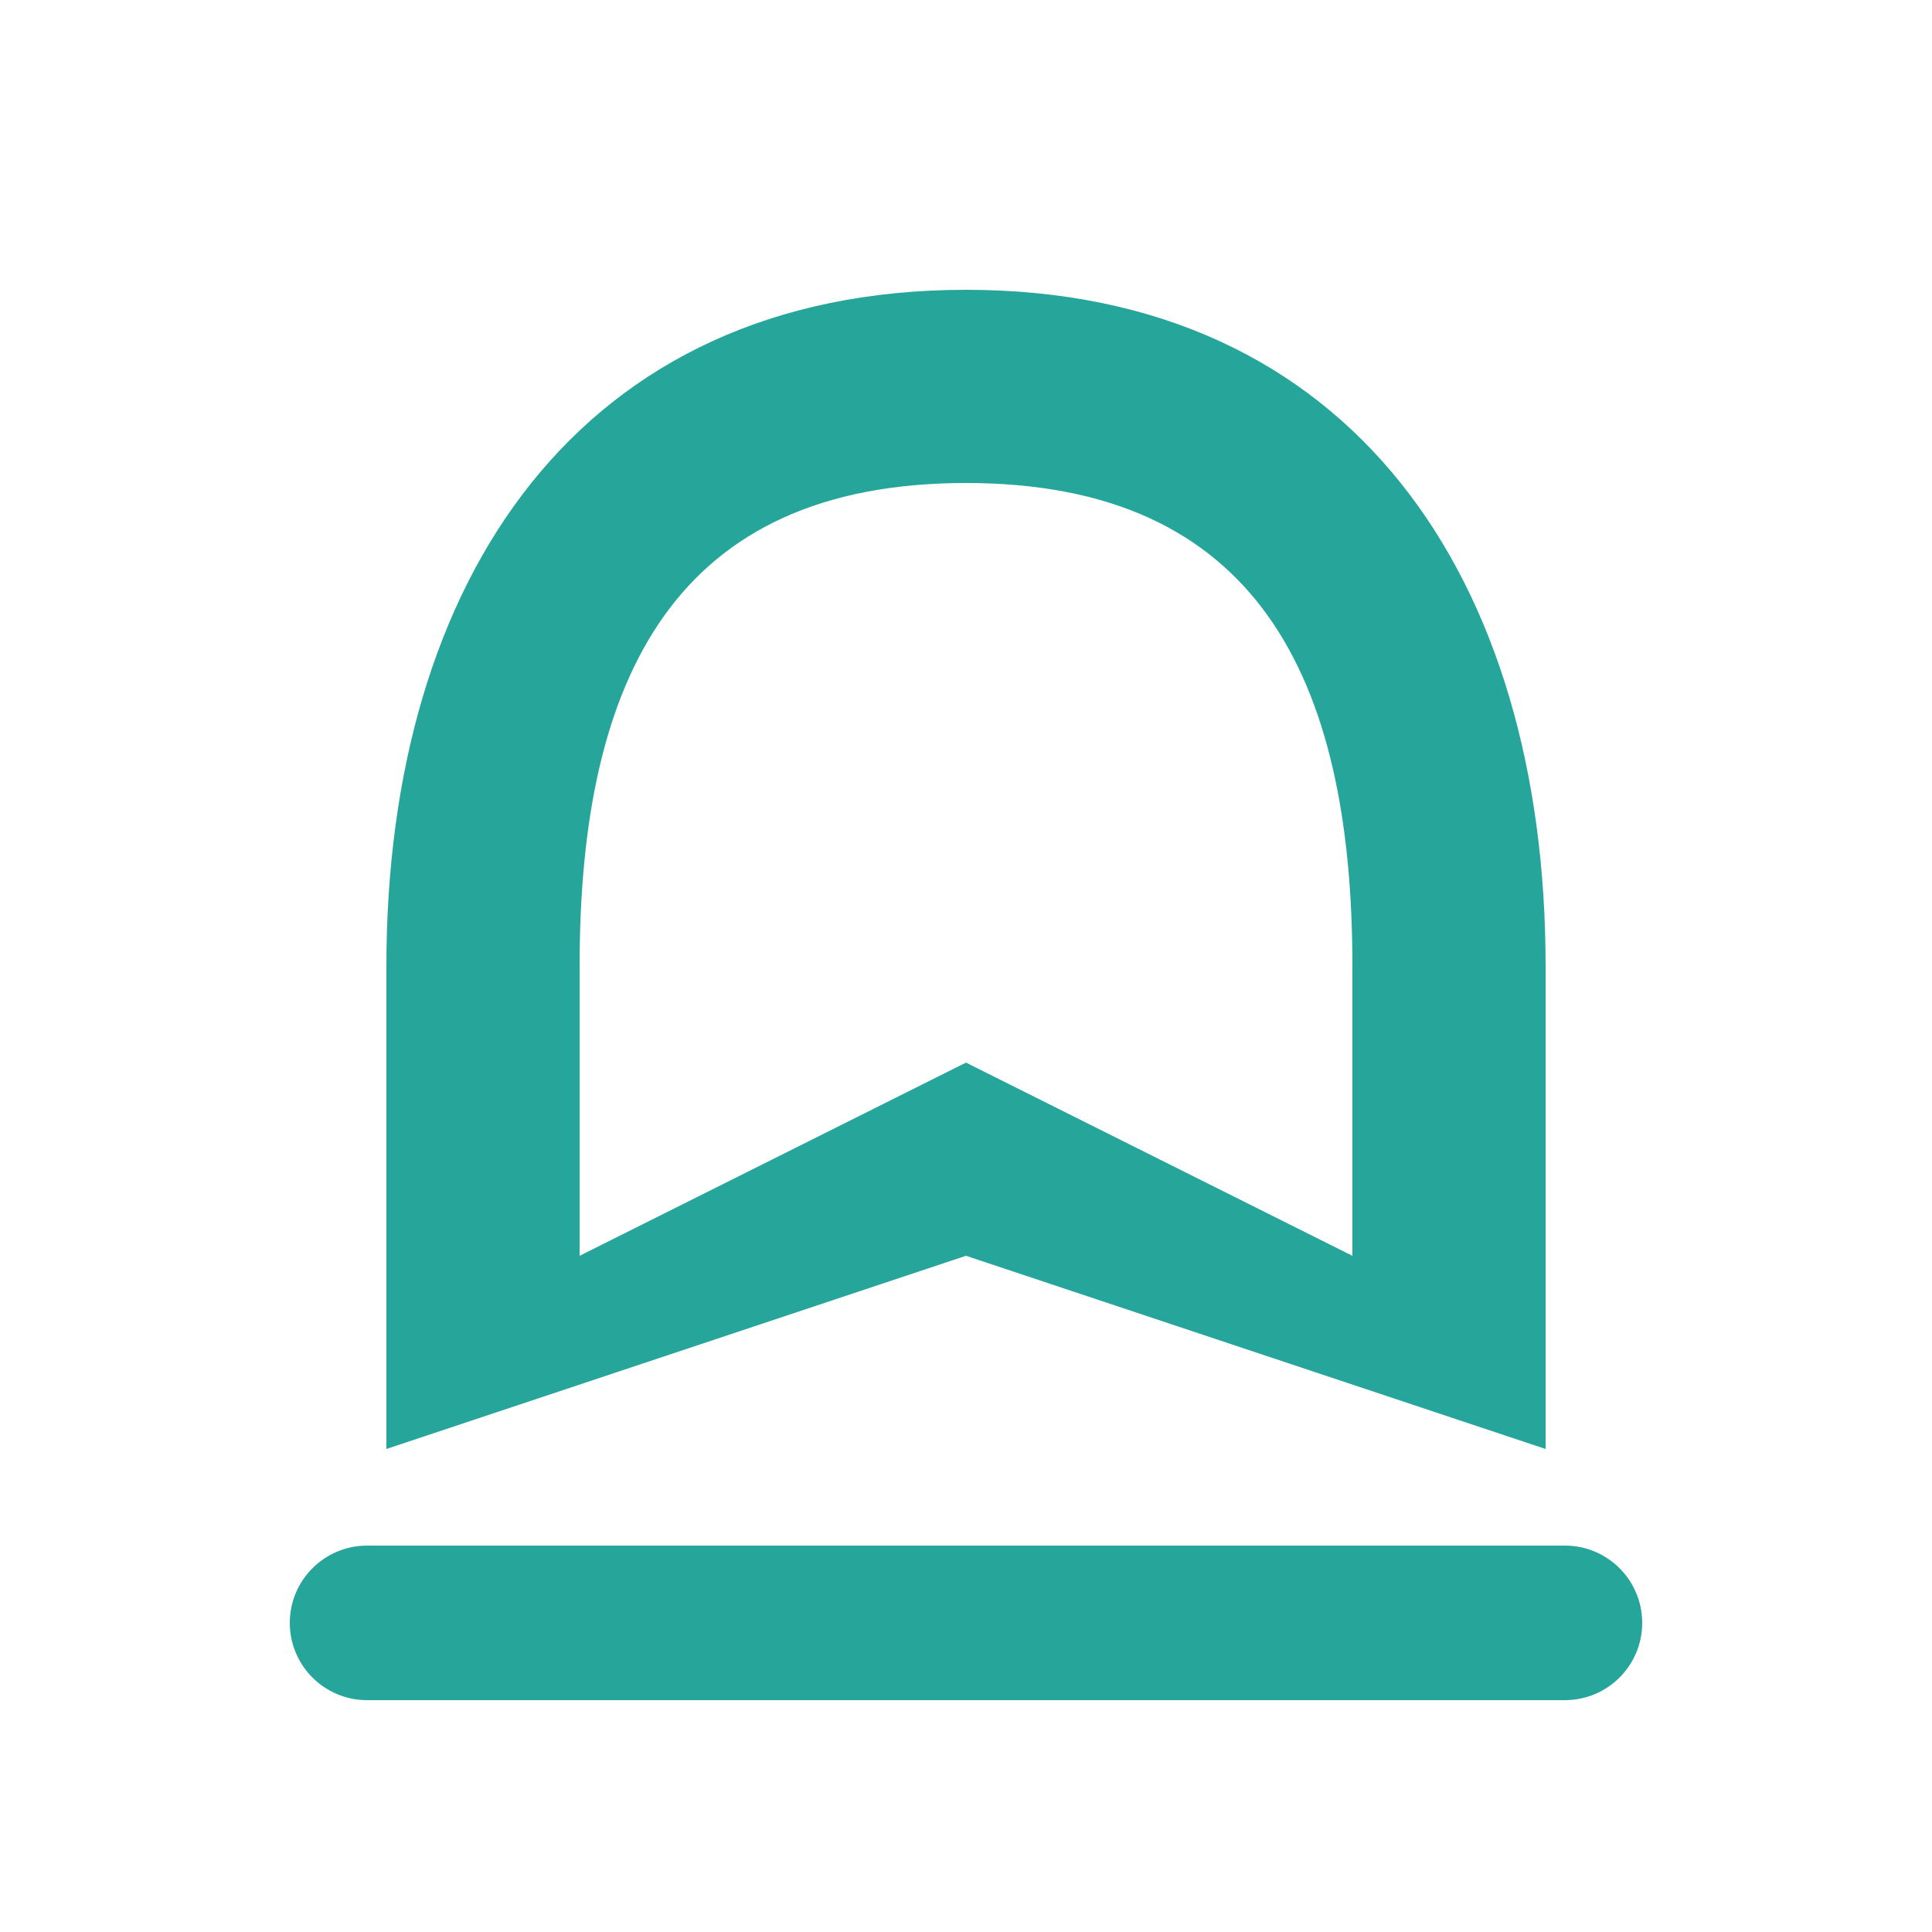
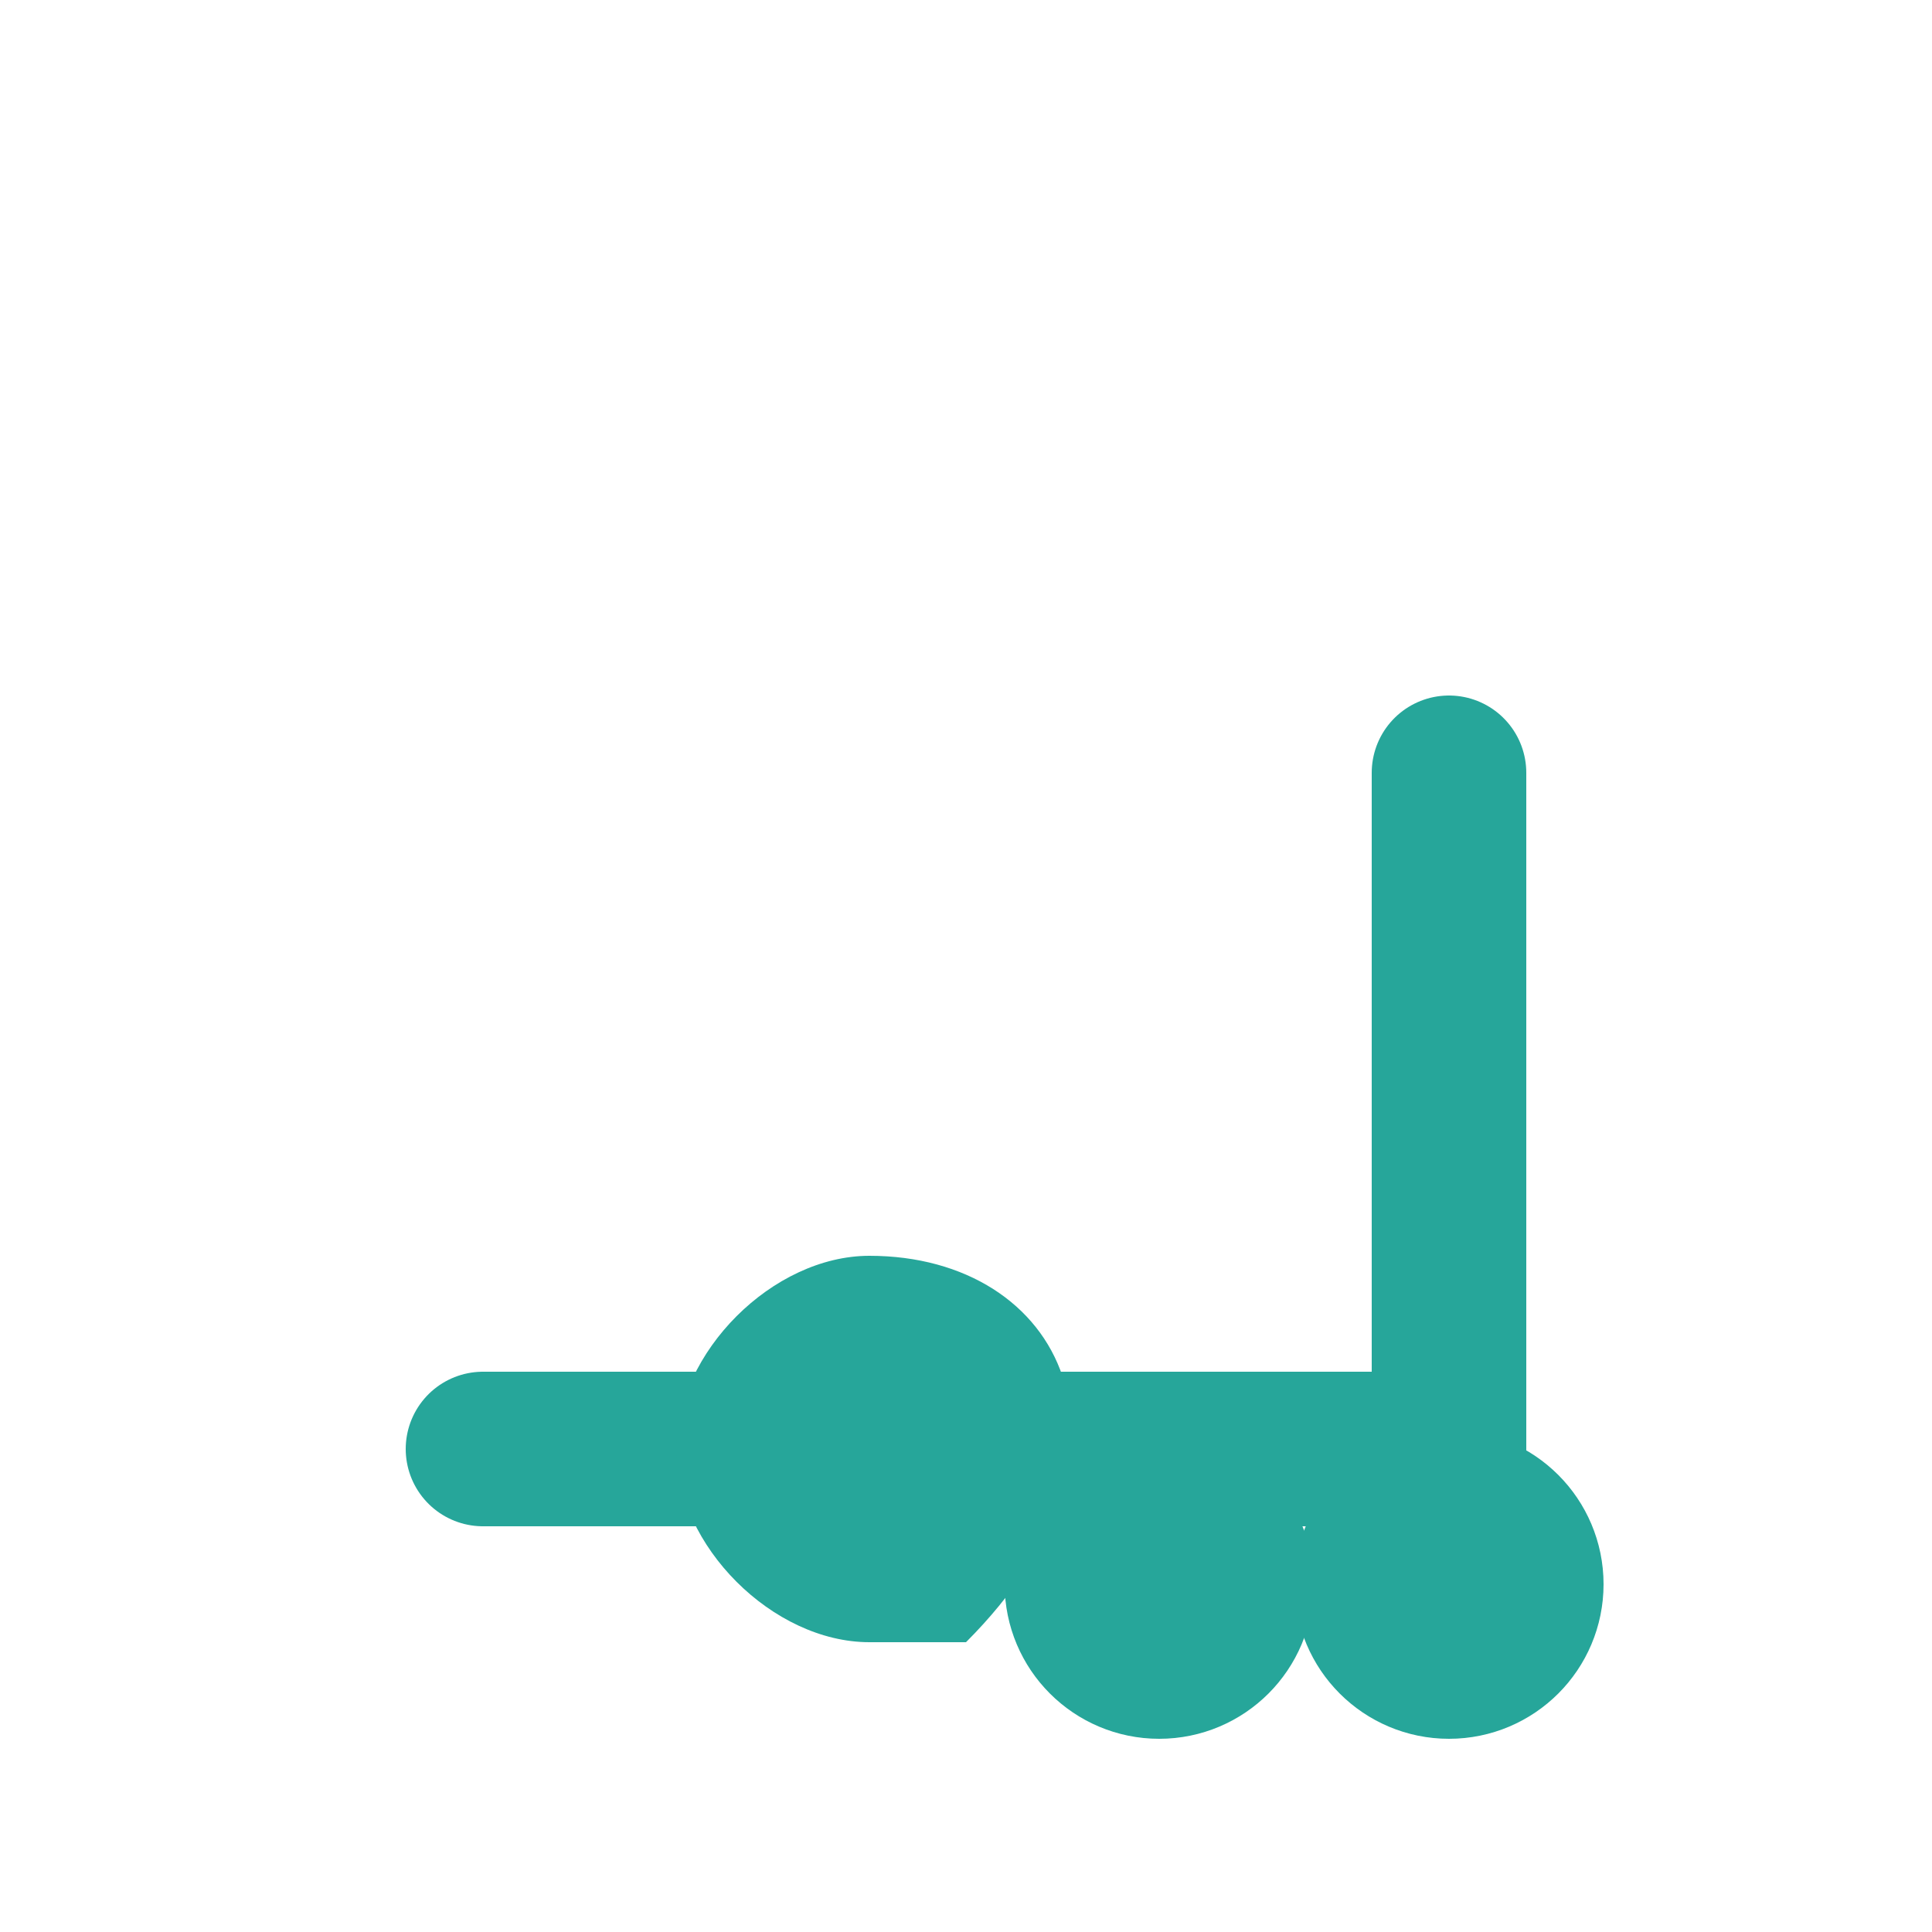
<svg xmlns="http://www.w3.org/2000/svg" width="100" height="100" viewBox="0 0 100 100">
  <style>
-     .base-color { fill: #26a69a; }
+     .base-color { fill: none; stroke: #26a69a; stroke-width: 8; stroke-linecap: round; stroke-linejoin: round; }
+     .leaf-color { fill: #26a69a; }
  </style>
-   <path class="base-color" d="M50 15 C 30 15, 20 30, 20 50 L 20 75 L 50 65 L 80 75 L 80 50 C 80 30, 70 15, 50 15 Z M 50 25 C 65 25, 70 35, 70 50 L 70 65 L 50 55 L 30 65 L 30 50 C 30 35, 35 25, 50 25 Z" />
-   <rect class="base-color" x="15" y="80" width="70" height="8" rx="4" />
+   <path class="base-color" d="M25 75 L 75 75 L 75 40" />
+   <path class="leaf-color" d="M45 85 C 40 85, 35 80, 35 75 C 35 70, 40 65, 45 65 C 55 65, 60 75, 50 85 Z" />
+   <circle class="base-color" cx="60" cy="82" r="4" fill="#26a69a" stroke="none" />
+   <circle class="base-color" cx="75" cy="82" r="4" fill="#26a69a" stroke="none" />
</svg>
